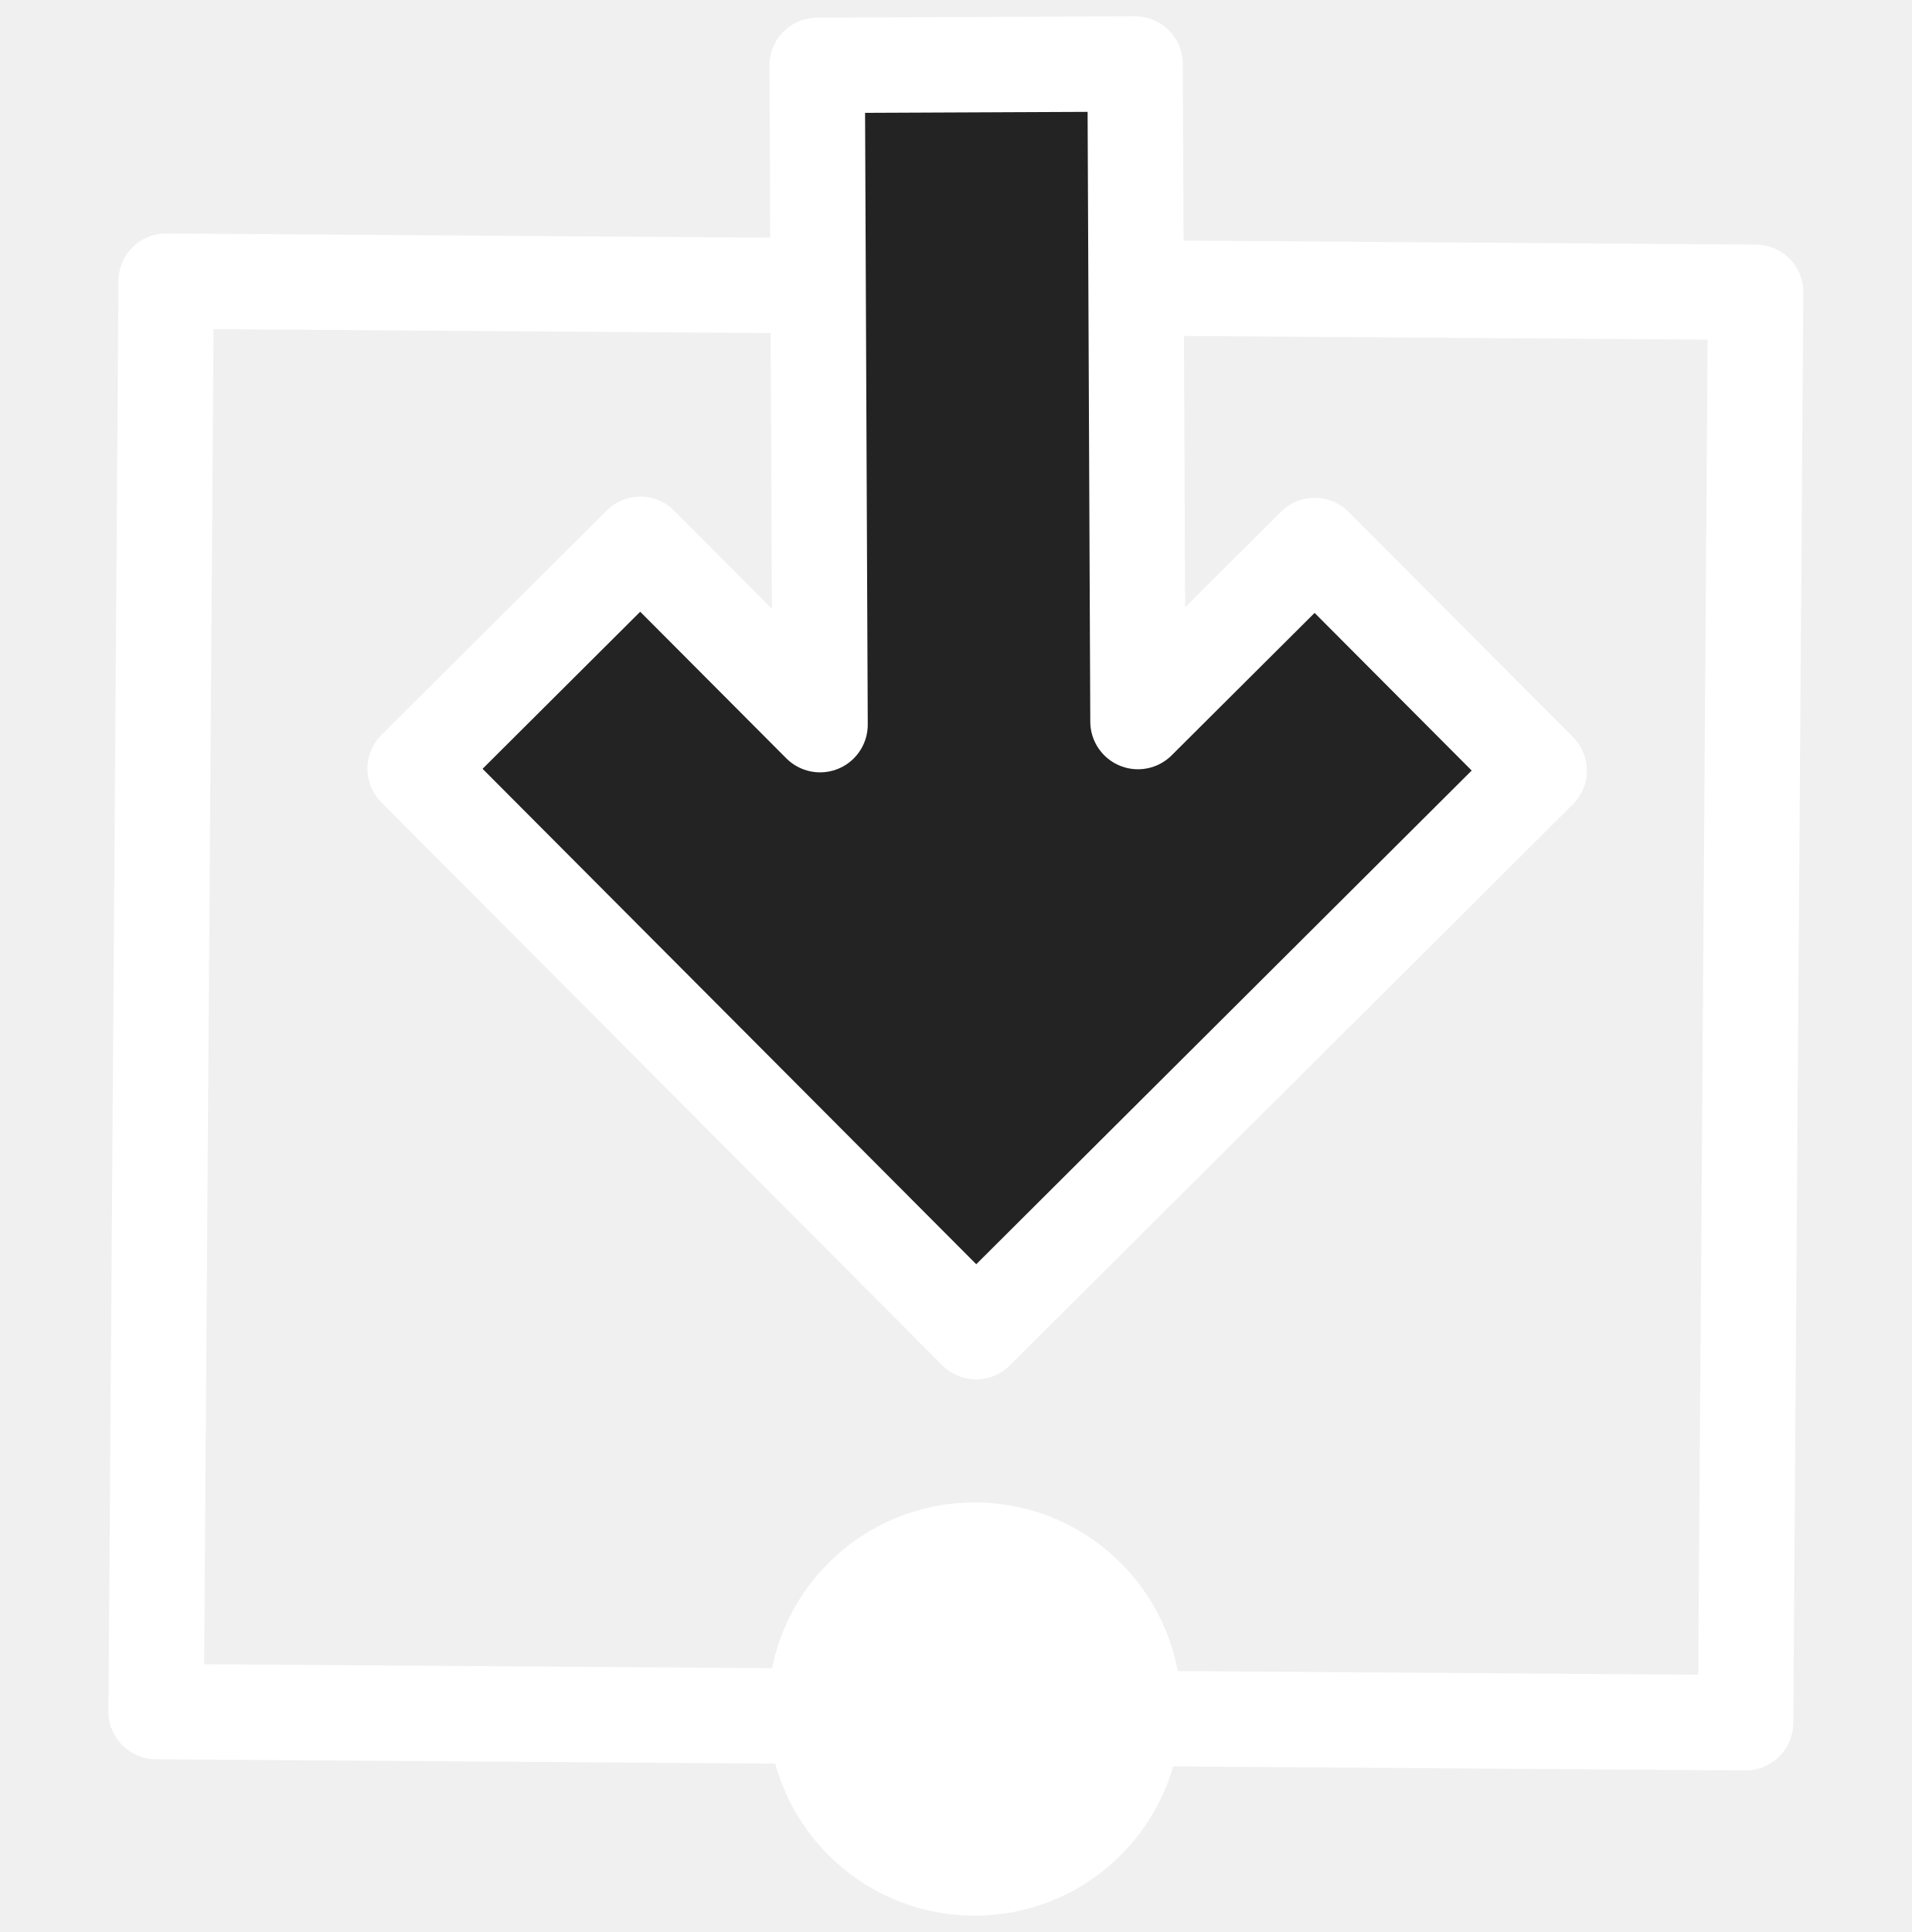
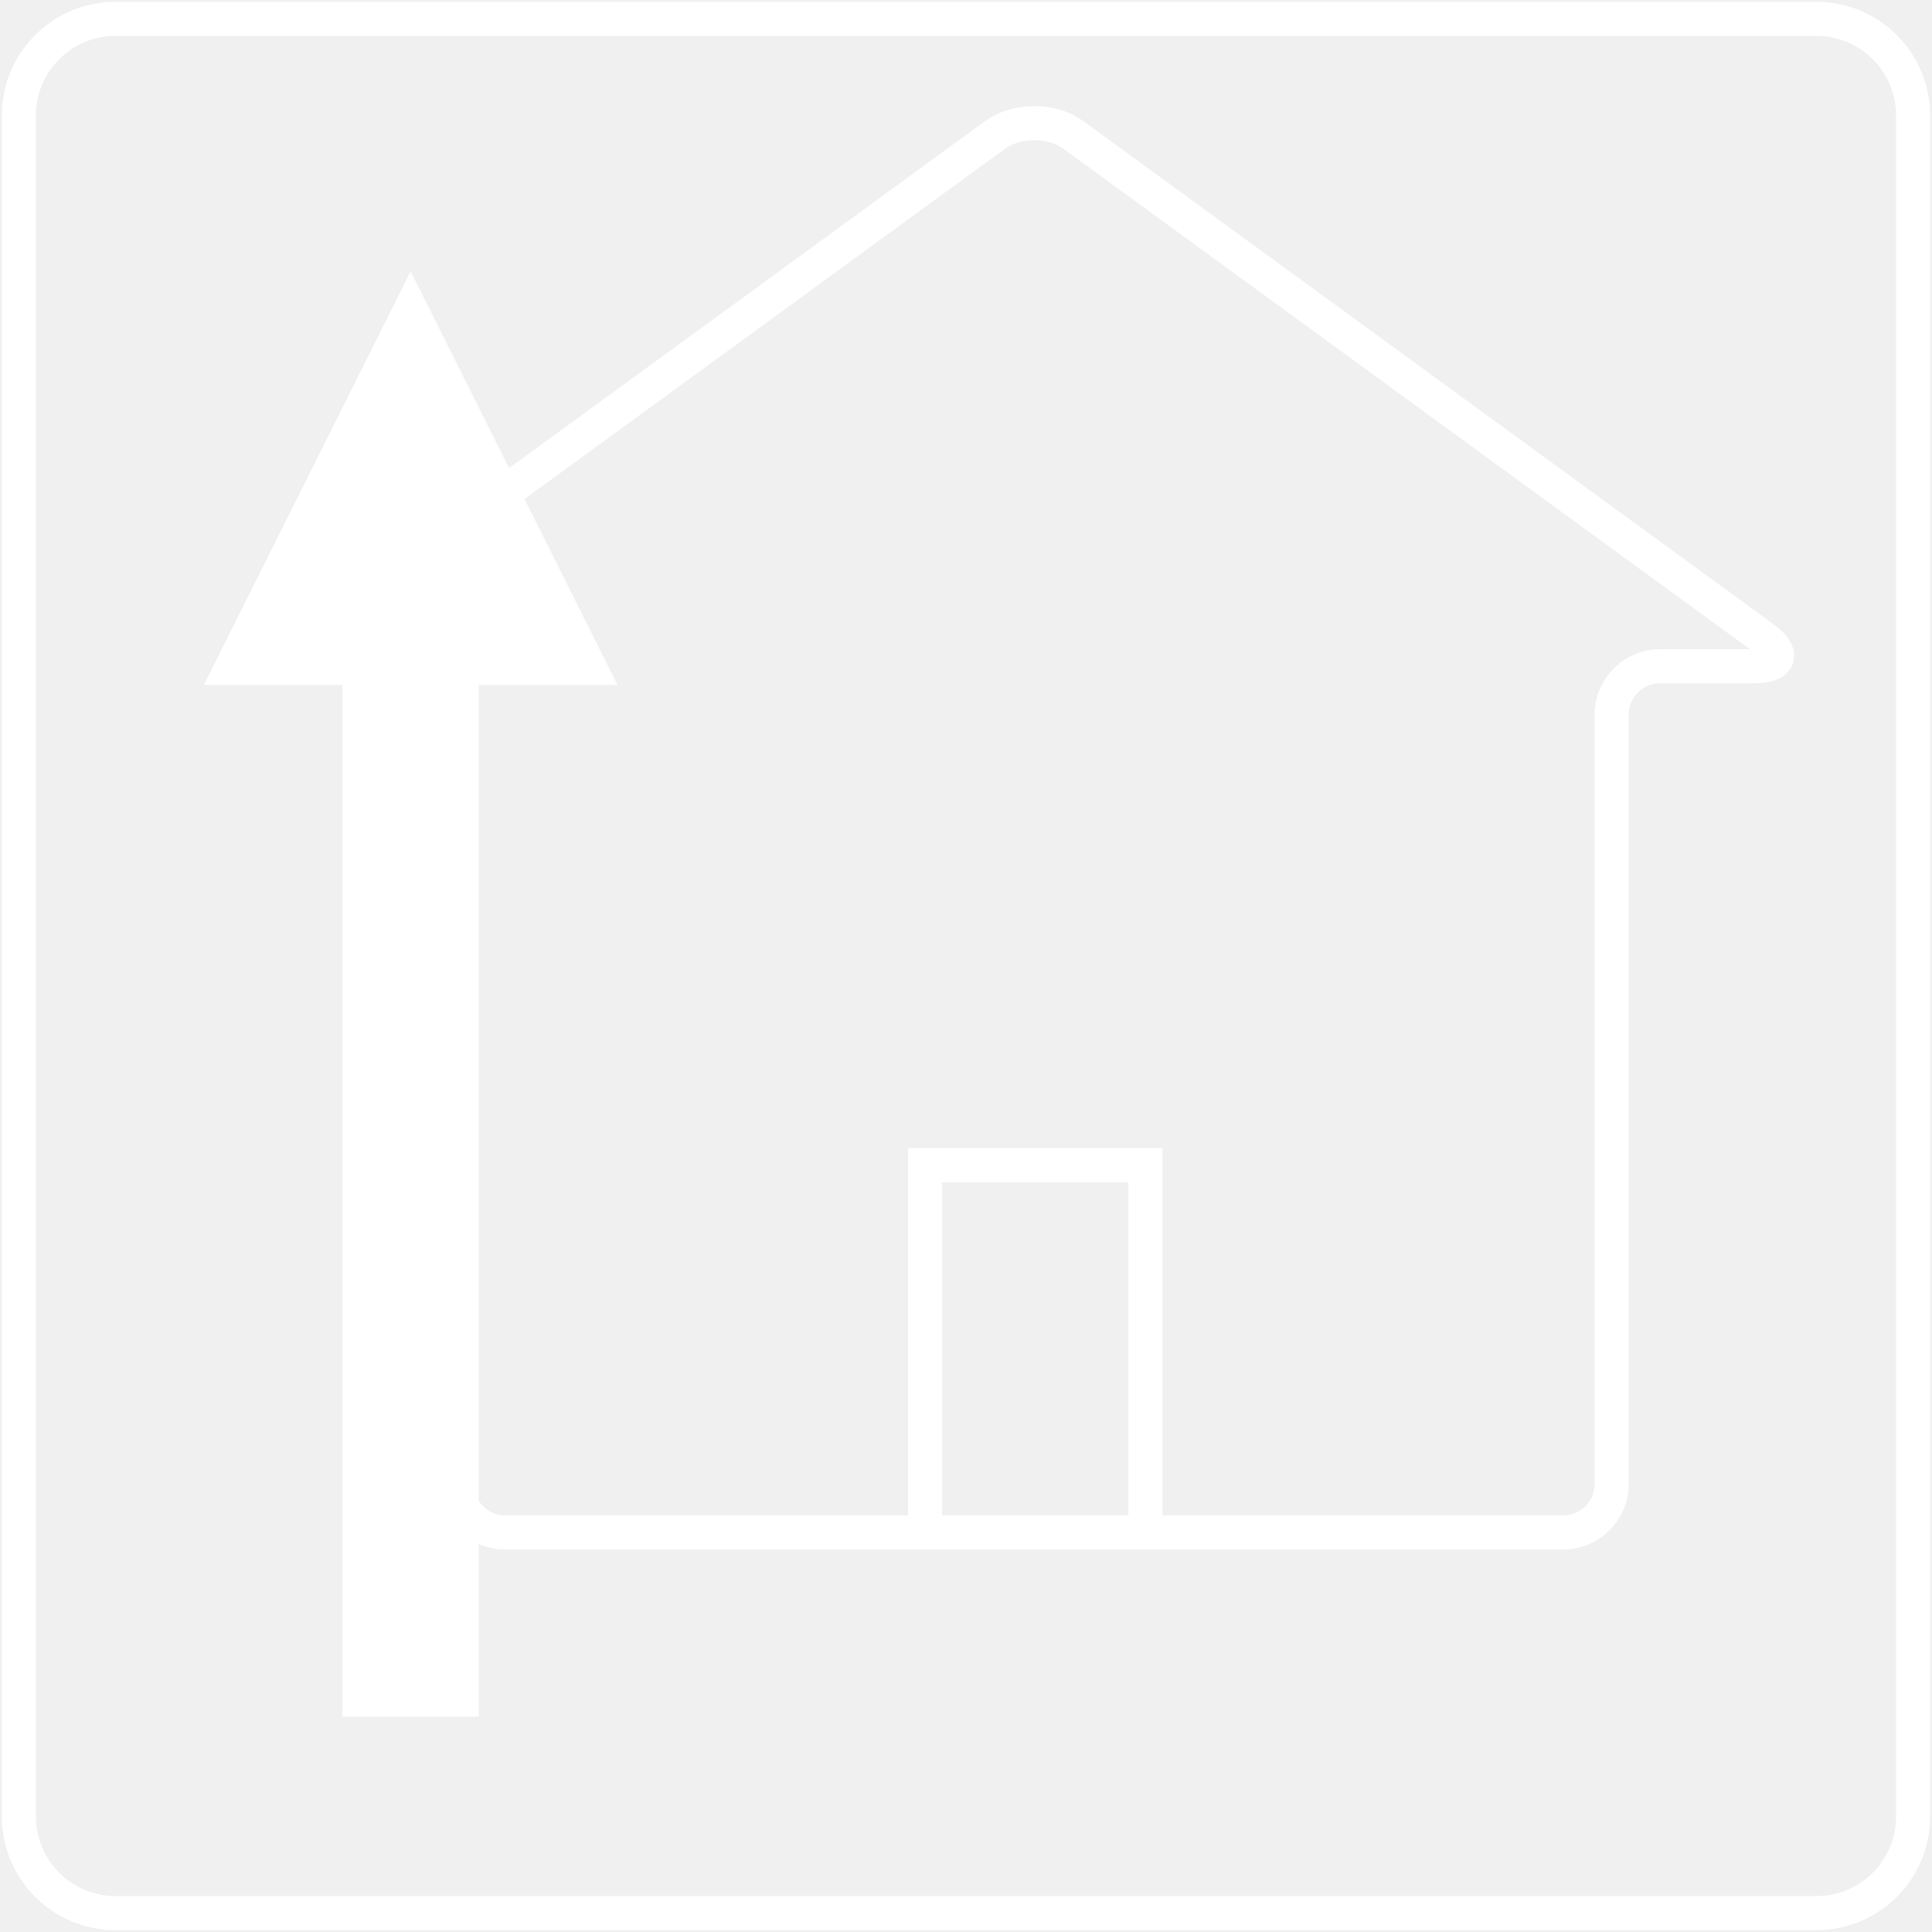
- <svg xmlns="http://www.w3.org/2000/svg" width="60.138" height="60.777" viewBox="0 0 60.138 60.777" id="svg4160" version="1.1">
-   <defs id="defs4162" />
-   <g id="layer3" style="display:inline" transform="translate(-3.532845,2.263642)">
-     <g transform="translate(-7.643655,-17.04417)" id="g39">
-       <path id="rect4760-8" d="m 22.796,16.619 3.212,-1.25 3.212,1.25 v 47.688 l -3.212,0.893 -3.212,-0.893 z" style="fill:none;fill-opacity:1;stroke:#ffffff;stroke-width:0;stroke-linecap:round;stroke-linejoin:round;stroke-miterlimit:4;stroke-dasharray:none;stroke-opacity:1" />
-       <rect transform="matrix(0.9999754,0.00701686,0.00701686,-0.9999754,0,0)" y="-68.509" x="16.569" height="45" width="50" id="rect7837" style="fill:none;fill-opacity:1;fill-rule:nonzero;stroke:#ffffff;stroke-width:3;stroke-linecap:round;stroke-linejoin:round;stroke-miterlimit:4;stroke-dasharray:none;stroke-opacity:1" />
-       <path id="path7561-4" d="M 59.591,39.025 41.882,56.672 24.235,38.962 l 7.084,-7.059 5.654,5.674 -0.091,-20.74 10,-0.044 0.091,20.687 5.56,-5.54 7.059,7.084 z" style="fill:#232323;fill-opacity:1;fill-rule:evenodd;stroke:#FFFFFF;stroke-width:3;stroke-linecap:butt;stroke-linejoin:round;stroke-miterlimit:4;stroke-dasharray:none;stroke-opacity:1" />
-       <circle transform="rotate(-89.38248)" r="5" cy="42.571" cx="-68.089" id="path8128" style="fill:#FFFFFF;fill-opacity:1;fill-rule:nonzero;stroke:#ffffff;stroke-width:3;stroke-linecap:round;stroke-linejoin:round;stroke-miterlimit:4;stroke-dasharray:none;stroke-opacity:1" />
+ <svg xmlns="http://www.w3.org/2000/svg" version="1.1" x="0px" y="0px" viewBox="0 0 56.693 56.693" style="enable-background:new 0 0 56.693 56.693;" xml:space="preserve">
+   <g id="home-y">
+     <line style="fill:none;stroke:#FFFFFF;stroke-width:4;stroke-miterlimit:10;" x1="12.05" y1="18.545" x2="12.05" y2="50.375" />
+     <polygon style="fill:#FFFFFF;" points="12.05,7.963 12.05,7.963 18.119,20.1 5.982,20.1  " />
+     <g>
+       <g>
+         <path style="fill:none;stroke:#FFFFFF;stroke-miterlimit:10;" d="M48.71,19.551c-0.78,0-1.417,0.638-1.417,1.417v22.582     c0,0.78-0.638,1.417-1.417,1.417H14.821c-0.78,0-1.417-0.638-1.417-1.417V20.969c0-0.78-0.638-1.417-1.417-1.417h-2.76     c-0.78,0-0.902-0.376-0.272-0.835l20.248-14.76c0.63-0.459,1.661-0.459,2.291,0l20.248,14.76c0.63,0.459,0.508,0.835-0.272,0.835     H48.71z" />
+       </g>
+       <polyline style="fill:none;stroke:#FFFFFF;stroke-miterlimit:10;" points="27.147,44.968 27.147,34.191 33.614,34.191     33.614,44.968   " />
    </g>
+     <path style="fill:none;stroke:#FFFFFF;stroke-miterlimit:10;" d="M53.304,56.138H3.389c-1.566,0-2.835-1.269-2.835-2.835V3.389   c0-1.566,1.269-2.835,2.835-2.835h49.914c1.566,0,2.835,1.269,2.835,2.835v49.914C56.138,54.869,54.869,56.138,53.304,56.138z" />
  </g>
+   <g id="Layer_1">
+ </g>
</svg>
